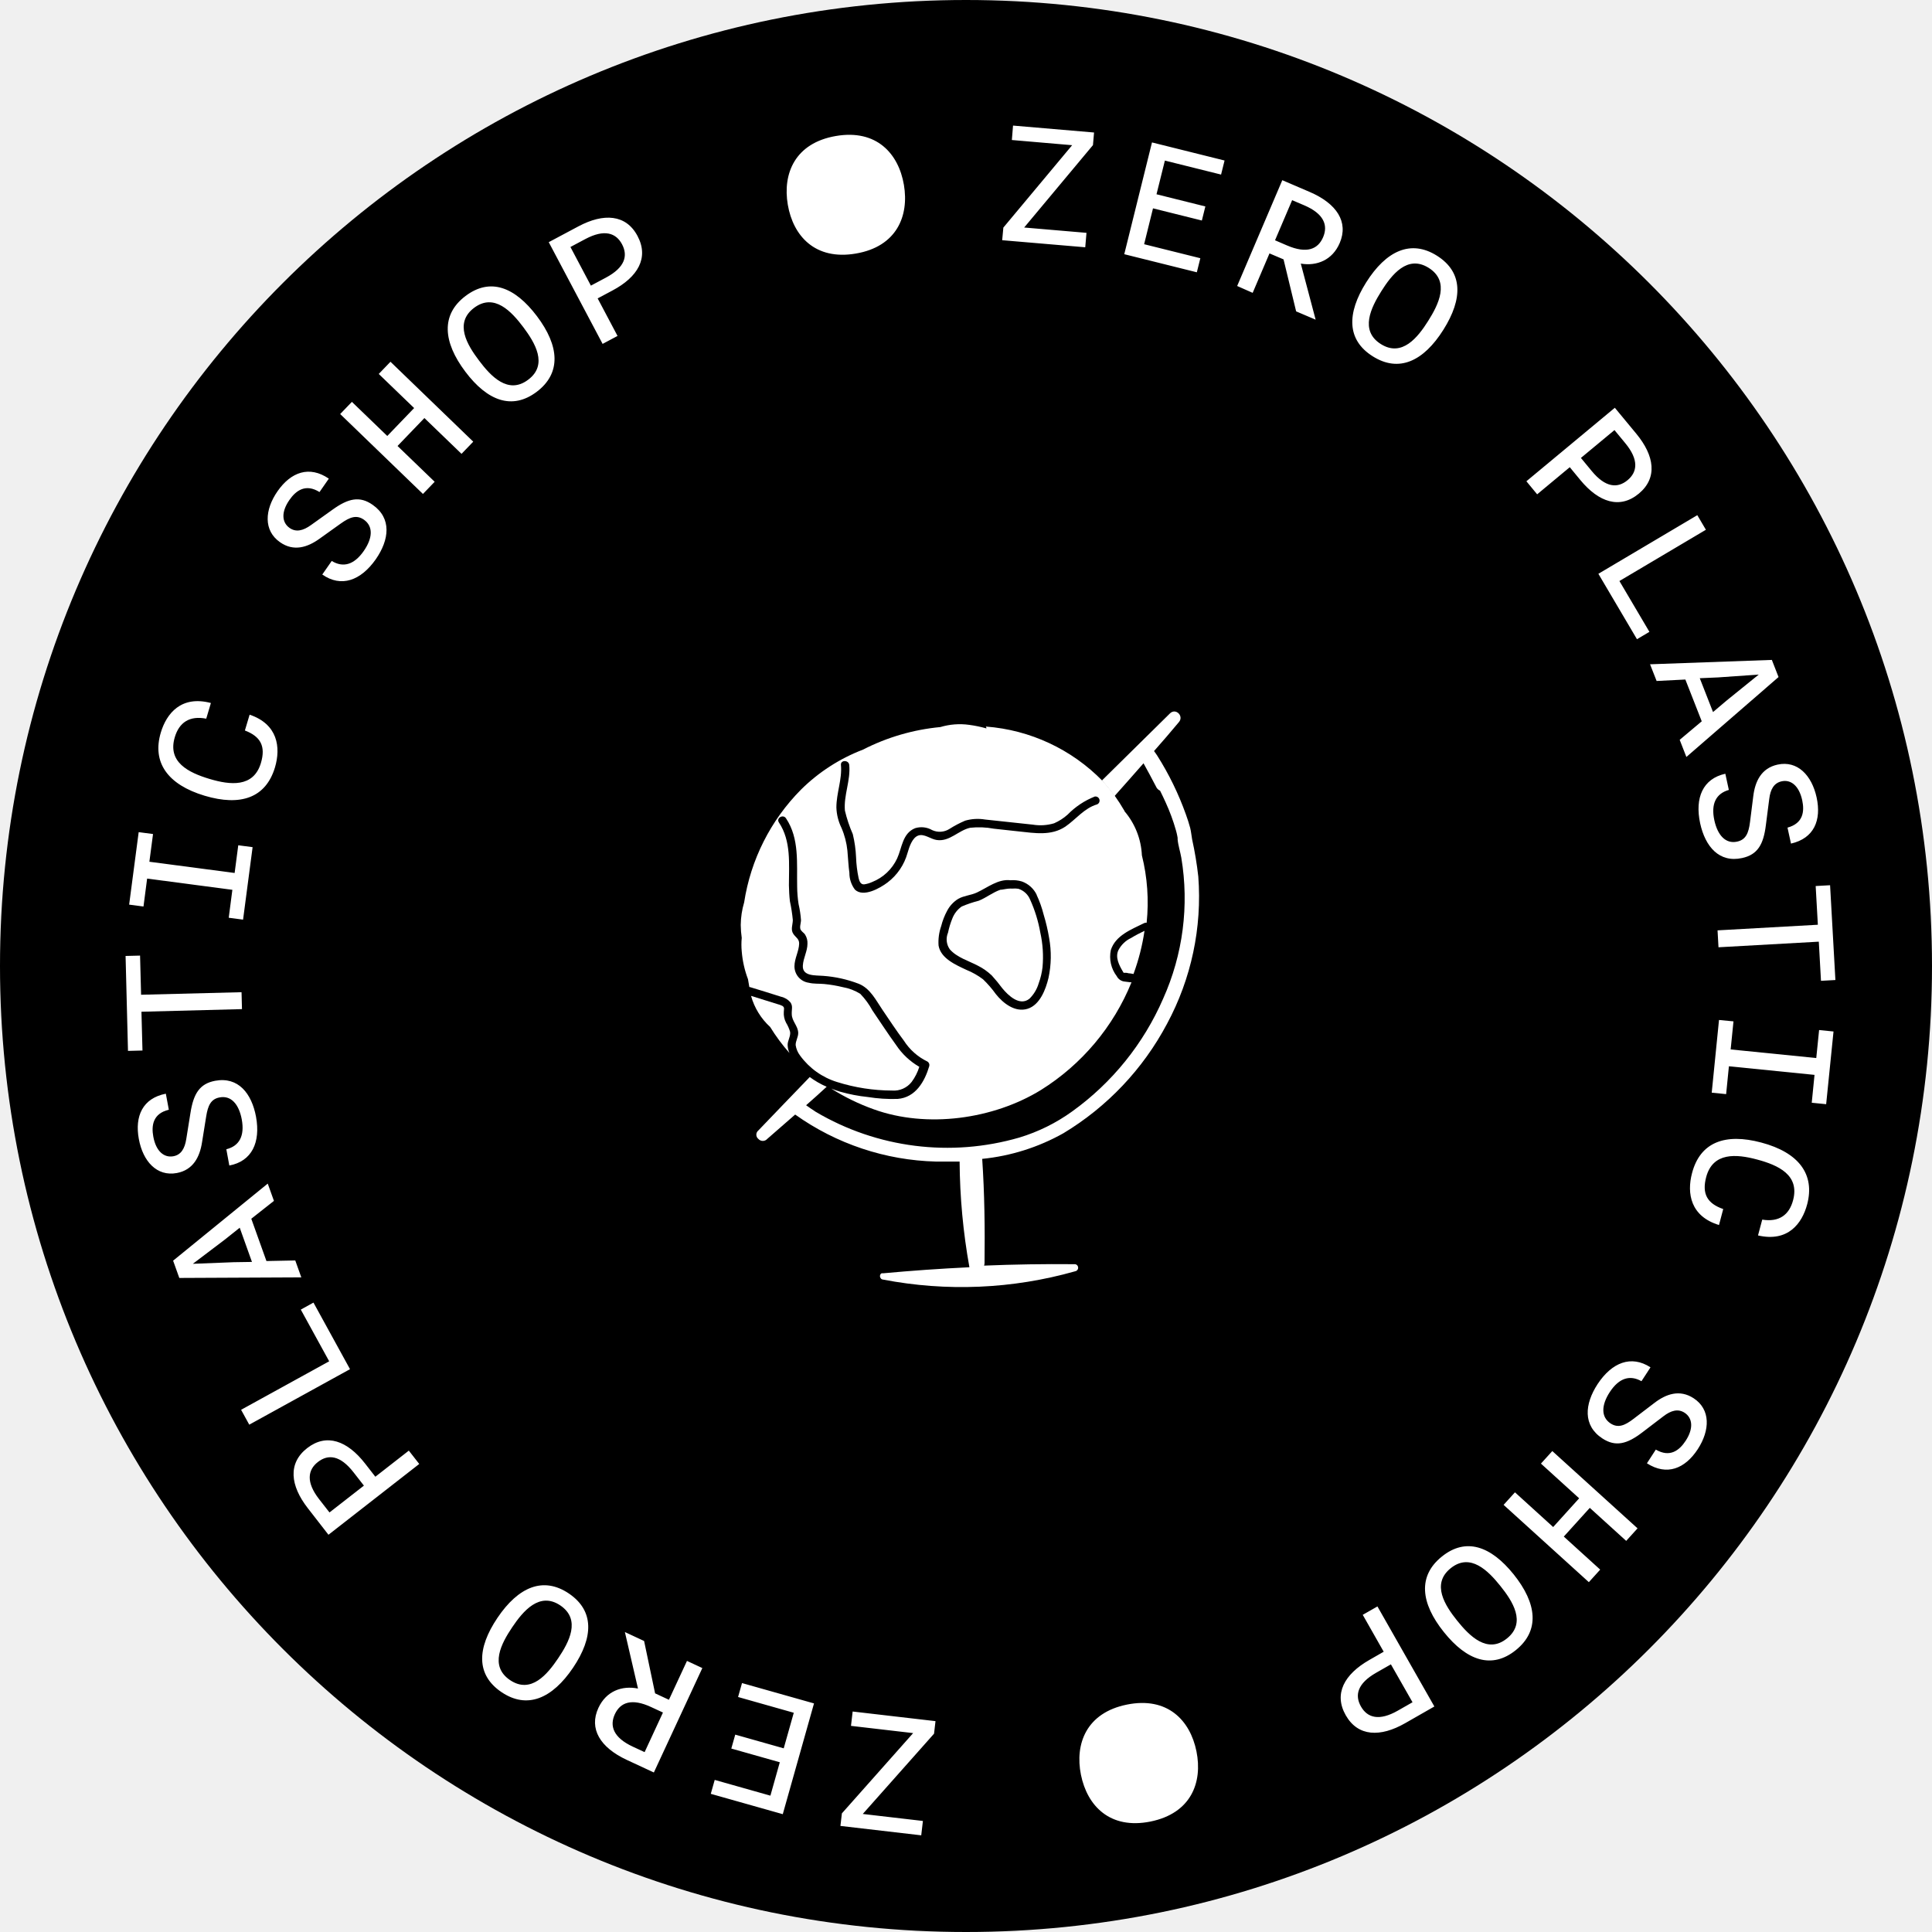
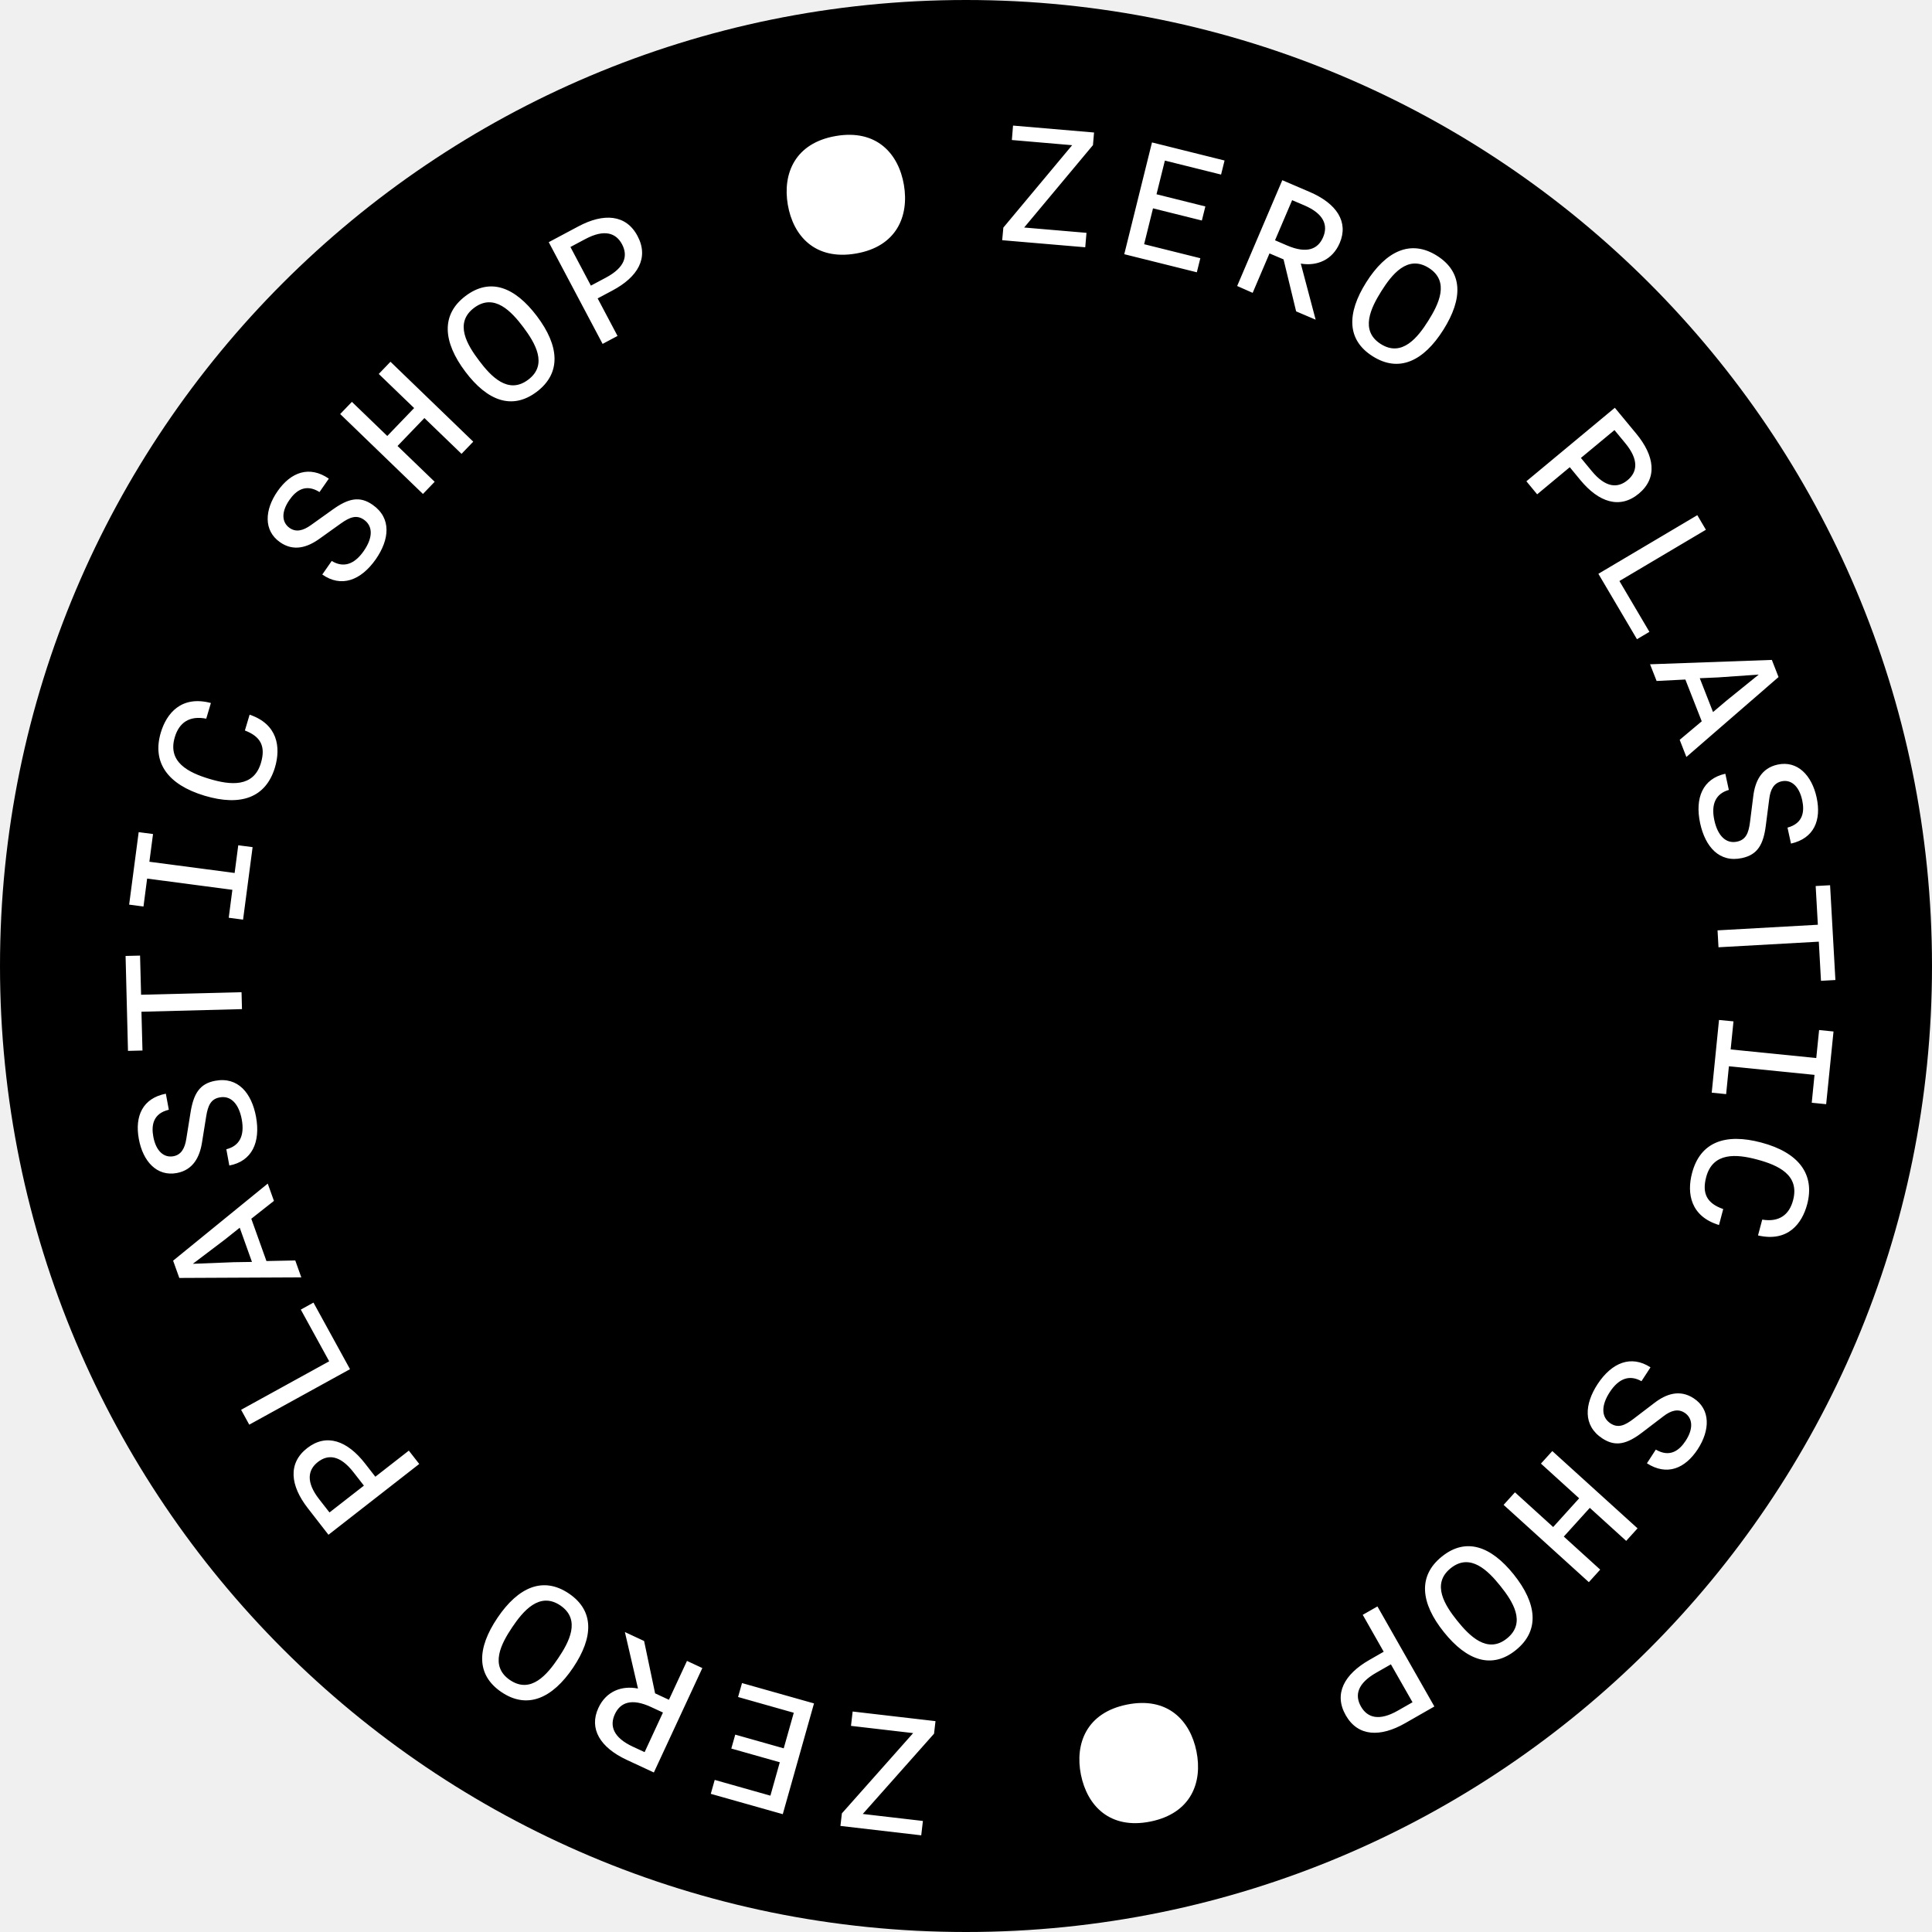
<svg xmlns="http://www.w3.org/2000/svg" width="282" height="282" fill="none">
  <g clip-path="url(#a)">
    <path fill="#000" d="M141 282c77.872 0 141-63.128 141-141S218.872 0 141 0 0 63.128 0 141s63.128 141 141 141" />
    <path fill="#fff" d="m146.452 33.22 10.041-12.027-8.798-.756.17-2.107 11.826 1.011-.159 1.841-10.041 12.027 9.095.777-.181 2.107-12.123-1.032zM168.148 20.789l10.593 2.639-.51 2.054-8.202-2.043-1.222 4.917 7.13 1.777-.51 2.054-7.131-1.777L167 35.646l8.204 2.044-.511 2.054-10.593-2.64zM187.168 26.302l3.996 1.713c3.963 1.703 5.695 4.385 4.387 7.45-1.061 2.491-3.326 3.406-5.683 3.013l2.167 8.184-2.848-1.213-1.837-7.589-2.052-.872-2.455 5.757-2.263-1zm-1.062 8.77 1.753.755c2.901 1.246 4.527.543 5.27-1.213.733-1.724.127-3.416-2.773-4.65l-1.753-.746zM199.408 41.224c2.902-4.609 6.514-6.312 10.339-3.896 3.803 2.405 3.793 6.269.935 10.803-2.9 4.608-6.493 6.29-10.317 3.874-3.804-2.395-3.794-6.269-.957-10.782m9.053 5.619c1.509-2.395 3.21-5.758.085-7.738-3.123-1.969-5.419 1.012-6.927 3.406-1.488 2.374-3.188 5.737-.075 7.706s5.43-1.011 6.917-3.374M235.705 59.519l3.135 3.789c2.656 3.214 3.134 6.45.361 8.748-2.774 2.3-5.845 1.256-8.522-1.98l-1.551-1.883-4.76 3.96-1.572-1.906zm-4.951 7.322 1.572 1.905c2.009 2.438 3.773 2.555 5.238 1.342 1.445-1.203 1.669-2.98-.34-5.407l-1.572-1.905zM247.744 75.196l1.254 2.129-12.623 7.482 4.377 7.418-1.816 1.075-5.632-9.547zM258.624 96.323l.977 2.5-13.452 11.666-.977-2.501 3.219-2.704L246 99.186l-4.196.212-.958-2.437zm-10.52 2.671 1.934 4.939 2.04-1.725 4.632-3.746-5.939.415zM251.834 112.937l.511 2.363c-1.86.532-2.635 2.011-2.115 4.427.478 2.214 1.668 3.48 3.326 3.119 1.275-.277 1.678-1.246 1.88-2.853l.479-3.799c.265-2.129 1.158-4.066 3.538-4.588 2.911-.638 5.004 1.565 5.706 4.79.722 3.32-.372 5.971-3.741 6.737l-.51-2.331c2.307-.628 2.497-2.373 2.147-4.002-.468-2.128-1.668-3.054-3.007-2.756-1.106.244-1.636 1.149-1.807 2.586l-.489 3.8c-.349 2.852-1.221 4.321-3.463 4.81-3.347.735-5.387-1.66-6.13-5.066-.798-3.725.392-6.513 3.675-7.237M265.339 134.978l-.318-5.651 2.103-.117.776 13.836-2.104.117-.318-5.715-14.642.819-.138-2.469zM253.024 149.081l-.413 4.097 12.496 1.256.414-4.087 2.104.213-1.074 10.611-2.104-.212.405-4.067-12.496-1.255-.405 4.065-2.103-.213 1.063-10.611zM257.082 166.769c5.494 1.458 7.853 4.65 6.695 9.026-.744 2.787-2.794 5.544-7.173 4.533l.617-2.31c2.443.405 3.942-.681 4.505-2.841.967-3.662-2.125-5.099-5.292-5.939-2.985-.798-6.417-1.086-7.394 2.565-.649 2.448.148 3.863 2.486 4.673l-.616 2.33c-4.135-1.256-4.73-4.586-3.932-7.588 1.19-4.512 4.834-5.855 10.104-4.449M240.911 199.581l-1.318 2.024c-1.689-.959-3.283-.47-4.632 1.596-1.232 1.893-1.297 3.629.117 4.565 1.094.714 2.071.319 3.346-.66l3.04-2.319c1.699-1.31 3.697-2.033 5.747-.692 2.487 1.628 2.403 4.661.595 7.439-1.858 2.842-4.505 3.917-7.417 2.054l1.298-2.001c2.061 1.203 3.441.117 4.357-1.287 1.19-1.82.998-3.332-.15-4.088-.946-.617-1.965-.362-3.113.522l-3.039 2.32c-2.274 1.745-3.931 2.161-5.854.905-2.869-1.874-2.604-5.013-.702-7.929 2.094-3.172 4.909-4.279 7.725-2.449M239.02 223.082l-1.656 1.83-5.313-4.821-3.795 4.193 5.313 4.821-1.656 1.832-12.444-11.282 1.658-1.831 5.578 5.066 3.793-4.193-5.578-5.066 1.659-1.831zM220.936 229.798c3.411 4.247 3.845 8.216.318 11.058-3.496 2.82-7.151 1.554-10.498-2.629-3.411-4.246-3.826-8.195-.298-11.027 3.497-2.82 7.14-1.553 10.478 2.598m-8.246 6.758c1.774 2.204 4.399 4.907 7.267 2.597 2.879-2.31.808-5.46-.967-7.673-1.753-2.183-4.377-4.886-7.246-2.576s-.808 5.459.946 7.652M209.364 249.084l-4.261 2.436c-3.613 2.066-6.885 1.98-8.67-1.149s-.223-5.981 3.42-8.068l2.115-1.213-3.059-5.386 2.146-1.224zm-6.344-6.152-2.146 1.224c-2.741 1.563-3.167 3.278-2.221 4.937.925 1.629 2.636 2.161 5.377.597l2.146-1.224zM164.493 248.806c5.918-1.192 9.233 2.3 10.147 6.833s-.786 9.036-6.715 10.239c-5.919 1.192-9.234-2.3-10.147-6.823s.796-9.056 6.715-10.249M136.336 253.053l-10.403 11.718 8.777 1.021-.244 2.097-11.795-1.372.213-1.832 10.402-11.717-9.074-1.055.244-2.096 12.092 1.406zM114.256 264.802l-10.508-2.969.574-2.032 8.128 2.298 1.371-4.874-7.077-2.001.574-2.033 7.077 2.001 1.466-5.193-8.129-2.3.574-2.033 10.509 2.969zM95.439 258.715l-3.942-1.831c-3.91-1.819-5.557-4.555-4.155-7.588 1.137-2.459 3.432-3.299 5.78-2.831l-1.912-8.248 2.805 1.308 1.605 7.642 2.018.937 2.636-5.673 2.241 1.044zm1.328-8.749-1.721-.798c-2.858-1.331-4.505-.681-5.302 1.044-.787 1.701-.234 3.405 2.624 4.736l1.722.798zM83.655 243.411c-3.049 4.523-6.704 6.108-10.455 3.576-3.73-2.523-3.591-6.386-.595-10.835 3.05-4.523 6.683-6.088 10.434-3.556 3.72 2.523 3.592 6.386.616 10.815m-8.882-5.908c-1.584 2.352-3.38 5.663-.33 7.727 3.06 2.066 5.451-.84 7.034-3.192 1.562-2.321 3.369-5.63.308-7.706-3.05-2.054-5.45.852-7.012 3.171M47.943 224.018l-3.018-3.885c-2.56-3.288-2.932-6.545-.095-8.758 2.837-2.214 5.875-1.075 8.457 2.246l1.499 1.926 4.887-3.81 1.52 1.947zm5.174-7.173-1.519-1.948c-1.934-2.49-3.698-2.671-5.196-1.501-1.477 1.15-1.764 2.928.17 5.418l1.52 1.948zM36.382 207.948l-1.19-2.171 12.857-7.078-4.144-7.547 1.849-1.021 5.334 9.717zM26.172 186.533l-.904-2.522 13.813-11.249.904 2.522-3.305 2.607 2.21 6.173 4.208-.084.882 2.469zm10.604-2.34-1.785-4.992-2.093 1.671-4.75 3.597 5.95-.234zM33.472 170.122l-.436-2.374c1.88-.468 2.699-1.926 2.253-4.353-.415-2.224-1.562-3.533-3.23-3.213-1.286.234-1.711 1.191-1.966 2.787l-.606 3.779c-.33 2.118-1.285 4.023-3.676 4.47-2.922.543-4.952-1.713-5.547-4.971-.616-3.341.563-5.948 3.942-6.608l.436 2.34c-2.316.555-2.571 2.3-2.263 3.939.393 2.138 1.572 3.097 2.922 2.852 1.115-.202 1.668-1.096 1.891-2.532l.606-3.779c.446-2.841 1.35-4.278 3.602-4.704 3.368-.629 5.334 1.83 5.971 5.257.68 3.736-.605 6.493-3.9 7.11M20.646 147.676l.15 5.661-2.115.054-.351-13.857 2.114-.053.15 5.715 14.662-.372.064 2.469zM33.386 133.957l.531-4.077-12.442-1.639-.531 4.077-2.094-.277 1.392-10.579 2.094.276-.532 4.045 12.443 1.639.53-4.044 2.094.276-1.392 10.579zM29.88 116.151c-5.44-1.629-7.704-4.885-6.407-9.228.829-2.767 2.964-5.46 7.31-4.31l-.68 2.288c-2.433-.479-3.953.553-4.59 2.703-1.084 3.63 1.965 5.162 5.1 6.099 2.965.883 6.386 1.288 7.47-2.331.722-2.427-.022-3.863-2.338-4.747l.69-2.309c4.091 1.383 4.58 4.736 3.698 7.705-1.35 4.46-5.036 5.684-10.253 4.13M47.04 83.86l1.38-1.98c1.658 1.01 3.263.574 4.676-1.458 1.296-1.863 1.413-3.587.021-4.566-1.073-.745-2.05-.383-3.368.553l-3.113 2.225c-1.743 1.255-3.762 1.915-5.76.51-2.443-1.702-2.252-4.736-.36-7.45 1.944-2.788 4.632-3.778 7.48-1.83l-1.36 1.958c-2.02-1.266-3.443-.224-4.389 1.15-1.243 1.788-1.105 3.299.022 4.087.924.649 1.955.425 3.134-.426l3.113-2.225c2.327-1.681 3.996-2.043 5.876-.723 2.805 1.958 2.444 5.087.457 7.95-2.2 3.129-5.058 4.15-7.81 2.224M49.653 60.434l1.71-1.778 5.165 4.981 3.92-4.076-5.164-4.98 1.711-1.778 12.081 11.665-1.71 1.777-5.42-5.226-3.92 4.077 5.419 5.225-1.711 1.778zM67.93 54.261c-3.284-4.353-3.592-8.333.02-11.058 3.592-2.714 7.194-1.33 10.424 2.948 3.284 4.353 3.57 8.313-.032 11.037-3.591 2.704-7.204 1.33-10.413-2.927m8.457-6.503c-1.7-2.256-4.24-5.044-7.193-2.82-2.943 2.224-.978 5.439.733 7.695 1.679 2.235 4.229 5.023 7.172 2.788 2.944-2.203.967-5.417-.712-7.663M80.096 35.348l4.335-2.31c3.677-1.958 6.95-1.766 8.628 1.416 1.69 3.182.043 5.982-3.666 7.95l-2.157 1.15 2.901 5.481-2.178 1.16zm6.152 6.343 2.178-1.16c2.784-1.479 3.262-3.182 2.37-4.874-.882-1.66-2.572-2.246-5.356-.766l-2.178 1.16zM124.924 37.009c-5.95 1.022-9.159-2.576-9.935-7.131s1.063-9.004 7.013-10.026 9.159 2.576 9.935 7.131-1.063 9.015-7.013 10.026" />
  </g>
-   <g fill="#fff" clip-path="url(#b)">
-     <path d="M115.328 150.616a5.5 5.5 0 0 0-.591-1.337 2.94 2.94 0 0 1-.332-1.565c0-.384.166-.653-.207-.892a3.5 3.5 0 0 0-.716-.259l-3.858-1.203a9.65 9.65 0 0 0 2.79 4.541 27.4 27.4 0 0 0 2.821 3.805 3 3 0 0 1-.27-1.162c-.02-.622.457-1.275.363-1.928" />
-     <path d="M109.458 144.075c1.514.466 3.039.923 4.543 1.41a2.5 2.5 0 0 1 1.369.819c.394.56.166 1.036.197 1.71 0 1.037.933 1.742.944 2.768 0 .622-.394 1.161-.374 1.773.085.563.314 1.095.664 1.544a10.5 10.5 0 0 0 5.384 3.836 26.9 26.9 0 0 0 8.017 1.244 3.3 3.3 0 0 0 2.863-1.254 7.4 7.4 0 0 0 1.12-2.208 10.2 10.2 0 0 1-3.381-3.173c-1.203-1.658-2.313-3.369-3.464-5.058a11 11 0 0 0-1.774-2.426 7.2 7.2 0 0 0-2.562-.975 19 19 0 0 0-2.697-.456c-.757-.072-1.525 0-2.271-.186a2.42 2.42 0 0 1-2.075-2.395c0-1.14.654-2.187.685-3.317 0-.685-.436-.85-.809-1.358-.488-.664-.125-1.348-.114-2.074a23 23 0 0 0-.426-2.747c-.093-.767-.124-1.555-.145-2.332 0-3.11.353-6.459-1.462-9.175-.426-.642.622-1.244 1.037-.601 1.981 2.954 1.556 6.603 1.628 9.973q.01 1.282.208 2.55c.179.767.297 1.547.352 2.332 0 .446-.28 1.13 0 1.483.28.352.436.383.602.642.248.397.368.86.342 1.327 0 1.099-.612 2.074-.674 3.193-.093 1.586 1.826 1.4 2.956 1.493 1.776.126 3.524.514 5.186 1.151 1.701.674 2.521 2.405 3.496 3.835s2.012 3.017 3.112 4.479a8.4 8.4 0 0 0 3.422 3.037.596.596 0 0 1 .28.674c-.663 2.239-1.991 4.582-4.615 4.789a23 23 0 0 1-4.367-.28 23.6 23.6 0 0 1-3.993-.767c-.446-.134-.892-.29-1.328-.456a31.3 31.3 0 0 0 6.223 3.027c7.728 2.789 17.426 1.452 24.386-2.83a33.33 33.33 0 0 0 13.214-15.716h-.135l-.819-.103a1.46 1.46 0 0 1-1.203-.798 4.681 4.681 0 0 1-.861-3.805c.684-2.146 2.998-3.006 4.854-3.929a.6.6 0 0 1 .374-.062 28.4 28.4 0 0 0-.695-9.838 10.66 10.66 0 0 0-2.531-6.427c0-.083-.073-.156-.114-.228a24 24 0 0 0-1.235-1.918 22 22 0 0 0-1.846-2.27 26.6 26.6 0 0 0-17.042-7.952c0 .073.063.104.073.177a.3.3 0 0 0 0 .093 18 18 0 0 0-2.51-.518 9.9 9.9 0 0 0-4.211.321 31.2 31.2 0 0 0-11.296 3.296 26.1 26.1 0 0 0-9.045 5.837 29.8 29.8 0 0 0-8.298 16.462 12 12 0 0 0-.497 3.297q.01.942.145 1.876a10.5 10.5 0 0 0 0 1.97c.111 1.39.419 2.758.913 4.063.072.384.134.778.197 1.151a1 1 0 0 1 .083 0m41.842-13.477c.438.936.785 1.911 1.037 2.913a27 27 0 0 1 .799 3.411 15 15 0 0 1-.094 5.816c-.394 1.648-1.244 3.949-3.06 4.509-1.815.56-3.557-.798-4.626-2.146a15.5 15.5 0 0 0-1.877-2.166 10.7 10.7 0 0 0-2.438-1.379c-1.545-.726-3.723-1.659-4.045-3.535a7.1 7.1 0 0 1 .384-2.851c.196-.78.489-1.532.871-2.239a4.5 4.5 0 0 1 1.629-1.742c.84-.466 1.836-.508 2.707-.912 1.577-.736 3.112-2.011 4.916-1.793a4.4 4.4 0 0 1 1.65.176 3.82 3.82 0 0 1 2.178 1.97zm-28.555-18.939c-.073-.757 1.141-.757 1.213 0 .218 2.26-.83 4.416-.633 6.655.277 1.18.663 2.332 1.152 3.442.268 1.108.428 2.24.477 3.379.035 1.022.16 2.038.373 3.038.104.414.27.943.799.912.405-.057.8-.172 1.172-.342a6.78 6.78 0 0 0 3.651-3.442c.716-1.565.768-3.67 2.624-4.416a3.122 3.122 0 0 1 2.49.28 2.63 2.63 0 0 0 2.51-.166 16 16 0 0 1 2.303-1.213 6.6 6.6 0 0 1 2.914-.166c2.324.249 4.637.508 6.96.747a6.94 6.94 0 0 0 3.112-.197 7.4 7.4 0 0 0 1.97-1.265 11.4 11.4 0 0 1 3.973-2.644.604.604 0 0 1 .635.859.6.6 0 0 1-.313.292c-1.857.539-3.112 2.208-4.626 3.245-2.075 1.379-4.471.943-6.836.694l-3.609-.394a11.7 11.7 0 0 0-3.444-.134c-1.732.373-2.998 2.073-4.896 1.783-.861-.114-1.825-.964-2.697-.643-.871.321-1.296 1.648-1.555 2.54a8.12 8.12 0 0 1-2.925 4.312c-1.1.83-3.517 2.208-4.751 1.037a4.02 4.02 0 0 1-.809-2.446c-.145-1.037-.187-2.167-.29-3.245a11.2 11.2 0 0 0-.872-3.338 7.3 7.3 0 0 1-.736-2.955c0-2.135.861-4.115.664-6.209" />
-     <path d="M163.238 138.705c-.477 1.037.104 2.167.664 3.11l.104.176h.197c.156 0 .322 0 .477.063q.388.027.768.114a31.6 31.6 0 0 0 1.607-6.303c-.653.321-1.307.642-1.939 1.036a4 4 0 0 0-1.878 1.804M147.835 129.697a.7.7 0 0 1-.249 0h-.114c-.425 0-.861.103-1.275.165h-.146c-1.11.363-2.074 1.161-3.174 1.607q-1.287.327-2.51.85a3.8 3.8 0 0 0-1.359 1.742 11.6 11.6 0 0 0-.632 2.073 2.51 2.51 0 0 0 .249 2.416c1.037 1.212 2.79 1.7 4.149 2.425a8.3 8.3 0 0 1 2.002 1.421 24 24 0 0 1 1.514 1.845c.85 1.037 2.541 2.685 3.973 1.534a5.2 5.2 0 0 0 1.348-2.249c.28-.76.468-1.55.56-2.354.154-1.7.042-3.414-.332-5.079a20 20 0 0 0-1.473-4.769 2.76 2.76 0 0 0-1.722-1.596 3.6 3.6 0 0 0-.809-.031" />
-     <path d="M174.907 127.945a52 52 0 0 0-.902-5.433c-.093-.497-.145-1.119-.28-1.658a23 23 0 0 0-.633-1.991 43 43 0 0 0-4.149-8.521 11 11 0 0 0-.498-.715 185 185 0 0 0 3.641-4.24c.736-.871-.456-2.073-1.297-1.275a4399 4399 0 0 0-9.957 9.817 24 24 0 0 1 1.846 2.27 609 609 0 0 0 4.232-4.789 130 130 0 0 1 1.805 3.359q.045.114.114.217c.123.186.296.333.498.425.28.571.56 1.141.819 1.721a28 28 0 0 1 1.494 4.054c.073.248.135.508.187.767l.062.331v.239c.083.891.384 1.783.539 2.674a35.8 35.8 0 0 1-2.655 20.578 39.8 39.8 0 0 1-13.277 16.452 26 26 0 0 1-7.717 3.815 37.72 37.72 0 0 1-29.706-3.753 34 34 0 0 1-1.411-.964c1.037-.892 2.002-1.793 2.998-2.695a13 13 0 0 1-2.469-1.421c-2.5 2.602-5.01 5.184-7.499 7.796a.8.8 0 0 0-.22.274.8.8 0 0 0 0 .685.8.8 0 0 0 .22.275.87.87 0 0 0 .648.294.86.86 0 0 0 .649-.294l4.076-3.556a37.06 37.06 0 0 0 20.558 6.863h3.444a90.5 90.5 0 0 0 1.431 15.425q-6.306.301-12.582.881h-.238a.4.4 0 0 0-.125.094.5.5 0 0 0 0 .632.4.4 0 0 0 .311.187 60.7 60.7 0 0 0 28.058-1.203.526.526 0 0 0 .251-.932.53.53 0 0 0-.386-.105q-6.587-.062-13.152.208a1 1 0 0 0 .072-.373c.062-5.07 0-10.149-.342-15.208a30.4 30.4 0 0 0 11.856-3.743 41.17 41.17 0 0 0 15.122-15.974 39.1 39.1 0 0 0 4.564-21.49" />
-   </g>
  <defs>
    <clipPath id="a">
      <path fill="#fff" d="M0 0h282v282H0z" />
    </clipPath>
-     <clipPath id="b">
-       <path fill="#fff" d="M41 41h200v207H41z" />
-     </clipPath>
  </defs>
</svg>
